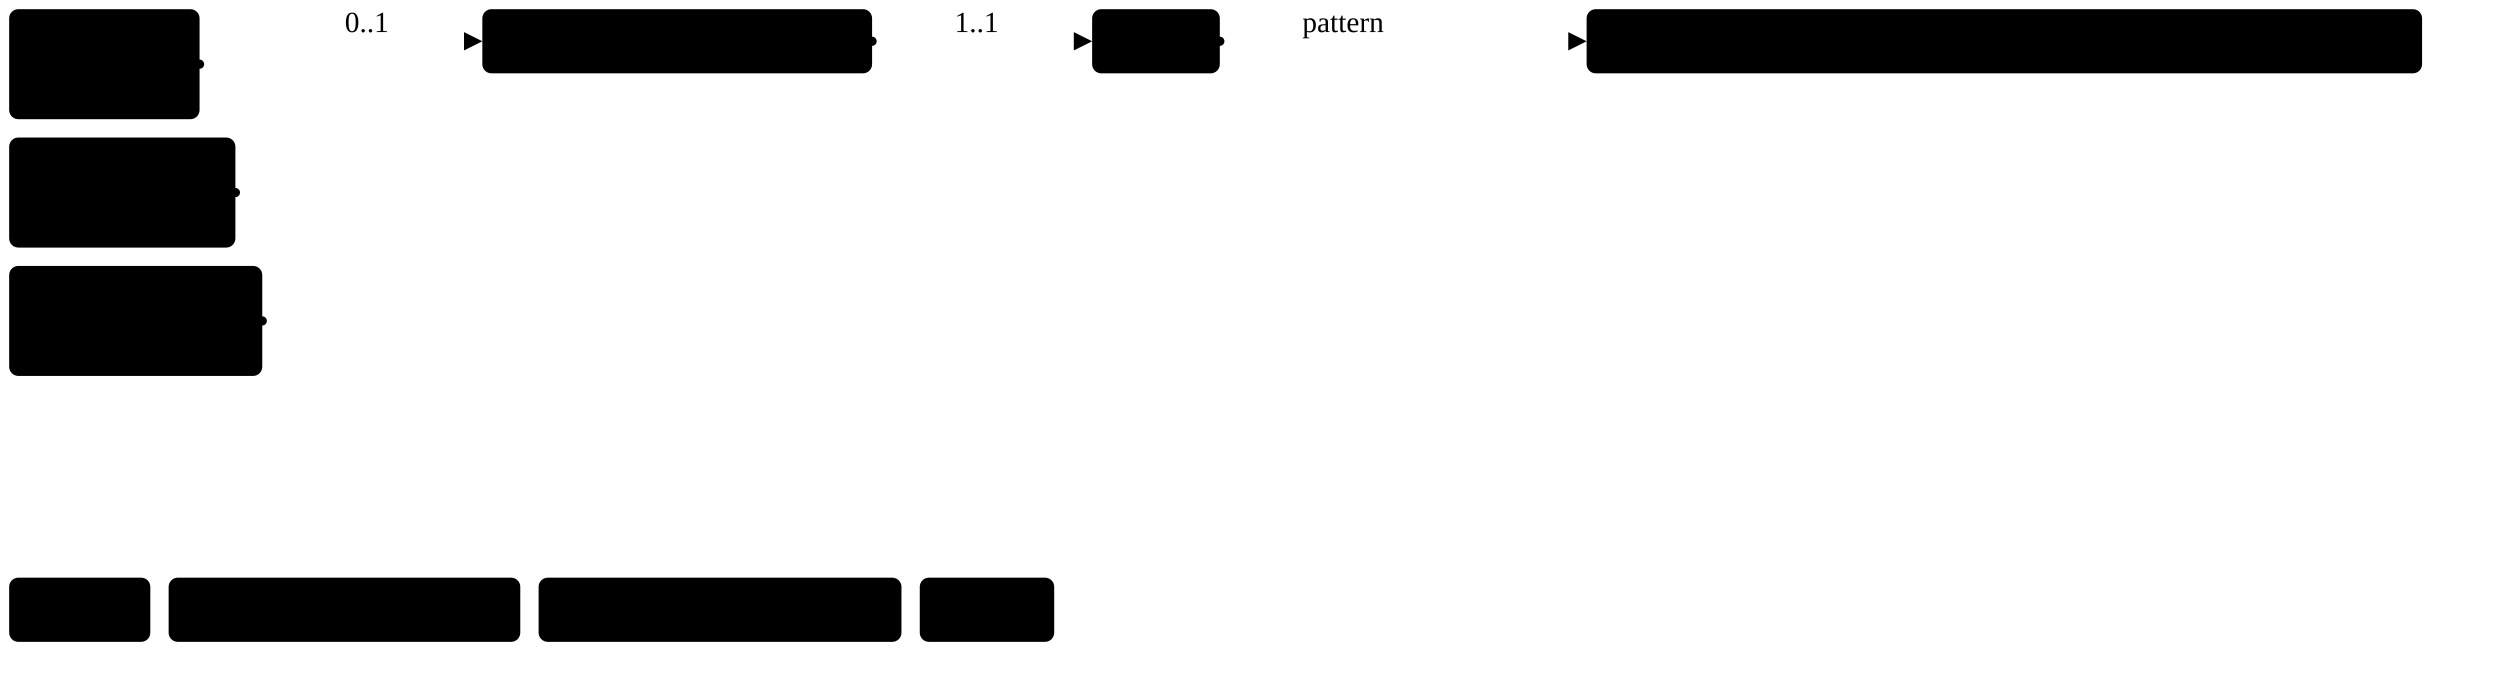
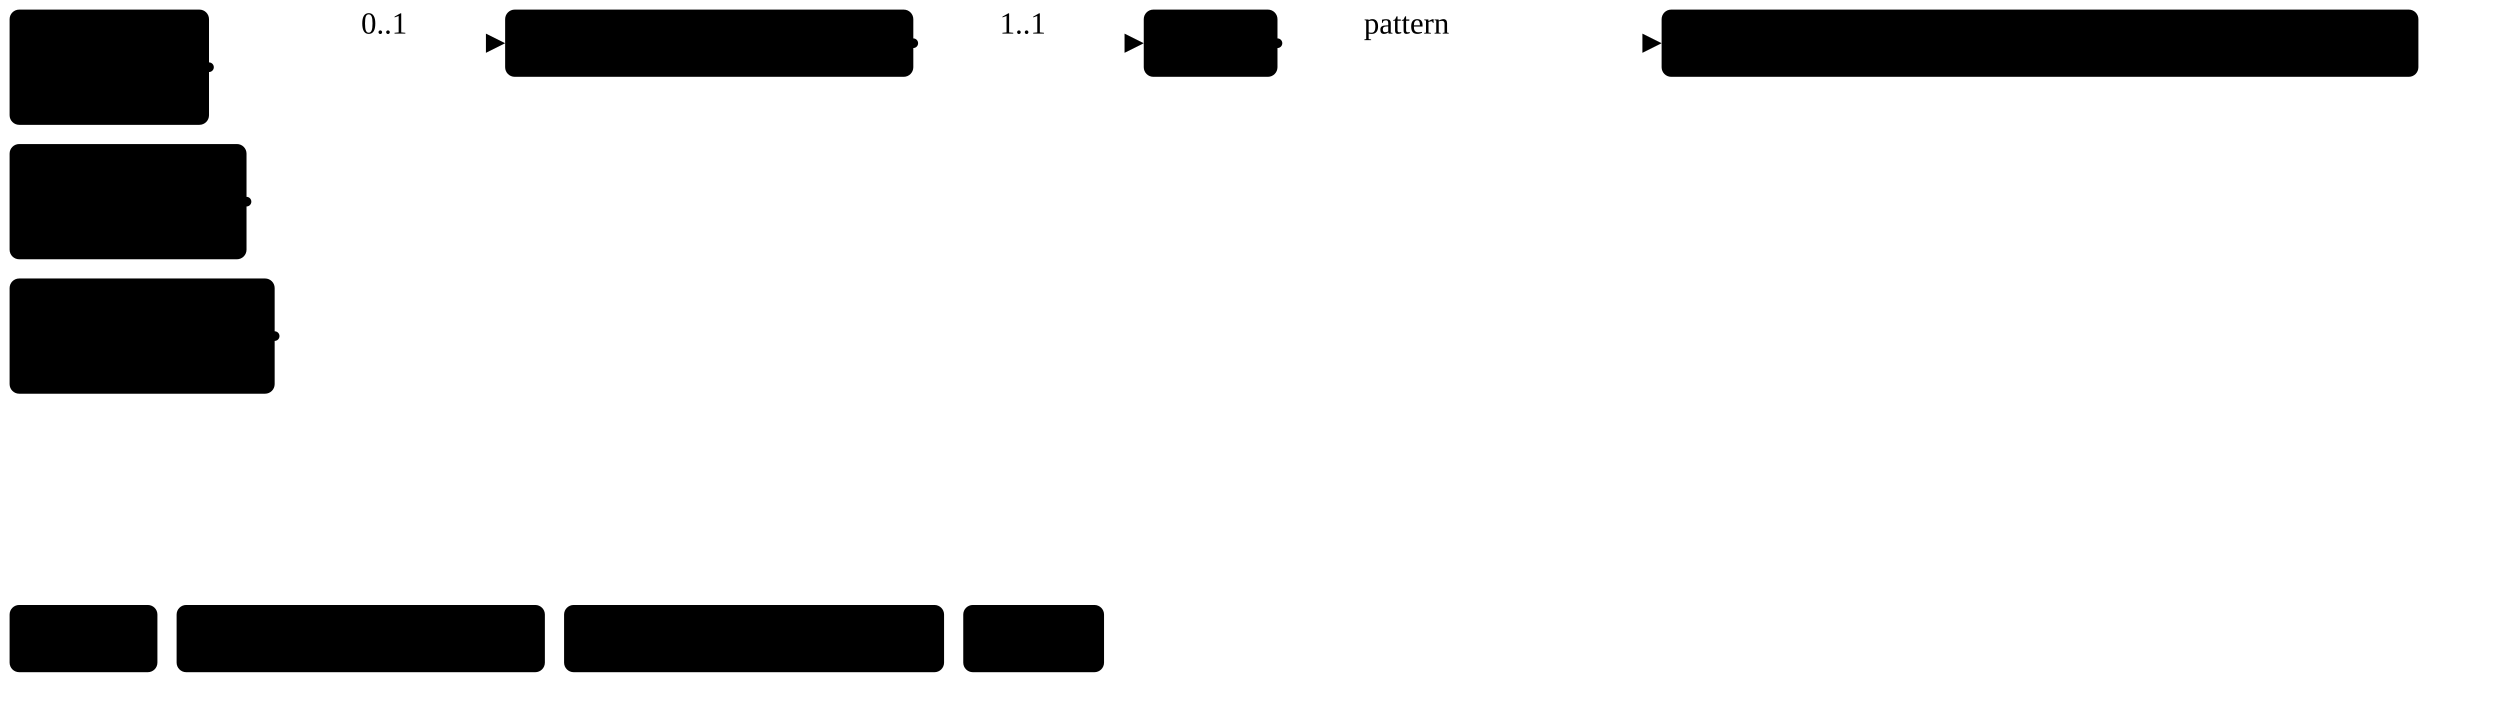
- <svg xmlns="http://www.w3.org/2000/svg" version="1.1" width="1022.43" height="277.5">
+ <svg xmlns="http://www.w3.org/2000/svg" version="1.1" width="976.28" height="277.5">
  <defs>
    <marker id="arrowStart" markerWidth="3.75" markerHeight="3.75" markerUnits="px" refX="1.88" refY="1.88">
      <circle class="connector" cx="1.88" cy="1.88" r="1.88" />
    </marker>
    <marker id="arrowEnd" markerWidth="7.5" markerHeight="7.5" markerUnits="px" refX="7.5" refY="3.75">
      <polygon class="connector" points="0 0 7.5 3.75 0 7.5" />
    </marker>
  </defs>
  <g>
    <g transform="translate(3.75 3.75)">
      <a href="StructureDefinition-FindingsBiLateralBreast.html" target="_top">
        <rect class="profile" x="0" y="0" width="77.87" height="45" rx="3.75" ry="3.75" />
      </a>
      <a href="StructureDefinition-FindingsBiLateralBreast.html" target="_top">
        <text x="5.62" y="18.75" text-anchor="left" class="profile">Findings</text>
      </a>
      <a href="StructureDefinition-FindingsBiLateralBreast.html" target="_top">
        <text x="5.62" y="37.5" text-anchor="left" class="profile">BiLateral</text>
      </a>
    </g>
    <g transform="translate(3.75 56.25)">
      <a href="StructureDefinition-FindingsLeftBreast.html" target="_top">
        <rect class="profile" x="0" y="0" width="92.52" height="45" rx="3.75" ry="3.75" />
      </a>
      <a href="StructureDefinition-FindingsLeftBreast.html" target="_top">
        <text x="5.62" y="18.75" text-anchor="left" class="profile">Findings</text>
      </a>
      <a href="StructureDefinition-FindingsLeftBreast.html" target="_top">
        <text x="5.62" y="37.5" text-anchor="left" class="profile">Left Breast</text>
      </a>
    </g>
    <g transform="translate(3.75 108.75)">
      <a href="StructureDefinition-FindingsRightBreast.html" target="_top">
        <rect class="profile" x="0" y="0" width="103.51" height="45" rx="3.75" ry="3.75" />
      </a>
      <a href="StructureDefinition-FindingsRightBreast.html" target="_top">
        <text x="5.62" y="18.75" text-anchor="left" class="profile">Findings</text>
      </a>
      <a href="StructureDefinition-FindingsRightBreast.html" target="_top">
        <text x="5.62" y="37.5" text-anchor="left" class="profile">Right Breast</text>
      </a>
    </g>
    <line class="connector" marker-end="url(#arrowEnd)" x1="137.26" y1="16.88" x2="197.26" y2="16.88" />
    <text x="141.01" y="13.12" text-anchor="right" class="lhsText">0..1</text>
    <line class="connector" marker-start="url(#arrowStart)" x1="81.62" y1="26.25" x2="137.26" y2="26.25" />
    <line class="connector" marker-start="url(#arrowStart)" x1="96.27" y1="78.75" x2="137.26" y2="78.75" />
    <line class="connector" marker-start="url(#arrowStart)" x1="107.26" y1="131.25" x2="137.26" y2="131.25" />
    <line class="connector" x1="137.26" y1="16.88" x2="137.26" y2="131.25" />
  </g>
  <g>
    <g transform="translate(197.26 3.75)">
      <a href="StructureDefinition-USFinding.html" target="_top">
        <rect class="focus" x="0" y="0" width="159.4" height="26.25" rx="3.75" ry="3.75" />
      </a>
      <a href="StructureDefinition-USFinding.html" target="_top">
        <text x="5.62" y="18.75" text-anchor="left" class="focus">Ultrasound Findings</text>
      </a>
    </g>
    <line class="connector" marker-end="url(#arrowEnd)" x1="386.65" y1="16.88" x2="446.65" y2="16.88" />
    <text x="390.4" y="13.12" text-anchor="right" class="lhsText">1..1</text>
    <line class="connector" marker-start="url(#arrowStart)" x1="356.65" y1="16.88" x2="386.65" y2="16.88" />
    <line class="connector" x1="386.65" y1="16.88" x2="386.65" y2="16.88" />
  </g>
  <g>
    <g transform="translate(446.65 3.75)">
      <a href="StructureDefinition-USFinding-definitions.html#Observation.code" target="_top">
        <rect class="element" x="0" y="0" width="52.22" height="26.25" rx="3.75" ry="3.75" />
      </a>
      <a href="StructureDefinition-USFinding-definitions.html#Observation.code" target="_top">
        <text x="5.62" y="18.75" text-anchor="left" class="element">Code</text>
      </a>
    </g>
    <line class="connector" marker-end="url(#arrowEnd)" x1="528.88" y1="16.88" x2="648.88" y2="16.88" />
    <text x="532.62" y="13.12" text-anchor="right" class="lhsText">pattern </text>
    <line class="connector" marker-start="url(#arrowStart)" x1="498.87" y1="16.88" x2="528.88" y2="16.88" />
    <line class="connector" x1="528.88" y1="16.88" x2="528.88" y2="16.88" />
  </g>
  <g>
    <g transform="translate(648.88 3.75)">
-       <a href="http://hl7.org/fhir/us/breast-radiology/CodeSystem/ObservationCodesCS" target="_top">
-         <rect class="value" x="0" y="0" width="341.68" height="26.25" rx="3.75" ry="3.75" />
+       <a href="http://snomed.info/sct" target="_top">
+         <rect class="value" x="0" y="0" width="295.53" height="26.25" rx="3.75" ry="3.75" />
      </a>
-       <a href="http://hl7.org/fhir/us/breast-radiology/CodeSystem/ObservationCodesCS" target="_top">
-         <text x="5.62" y="18.75" text-anchor="left" class="value">ObservationCodesCS#usFindingObservation</text>
+       <a href="http://snomed.info/sct" target="_top">
+         <text x="5.62" y="18.75" text-anchor="left" class="value">sct#365853002:363714003=16310003</text>
      </a>
    </g>
  </g>
  <g>
    <g transform="translate(3.75 236.25)">
      <rect class="focus" x="0" y="0" width="57.72" height="26.25" rx="3.75" ry="3.75" />
      <text x="5.62" y="18.75" text-anchor="left" class="focus">Focus</text>
    </g>
    <g transform="translate(68.97 236.25)">
      <rect class="profile" x="0" y="0" width="143.81" height="26.25" rx="3.75" ry="3.75" />
      <text x="5.62" y="18.75" text-anchor="left" class="profile">Profiled Resource</text>
    </g>
    <g transform="translate(220.28 236.25)">
      <rect class="element" x="0" y="0" width="148.39" height="26.25" rx="3.75" ry="3.75" />
      <text x="5.62" y="18.75" text-anchor="left" class="element">Resource Element</text>
    </g>
    <g transform="translate(376.16 236.25)">
      <rect class="value" x="0" y="0" width="54.98" height="26.25" rx="3.75" ry="3.75" />
      <text x="5.62" y="18.75" text-anchor="left" class="value">Value</text>
    </g>
  </g>
</svg>
